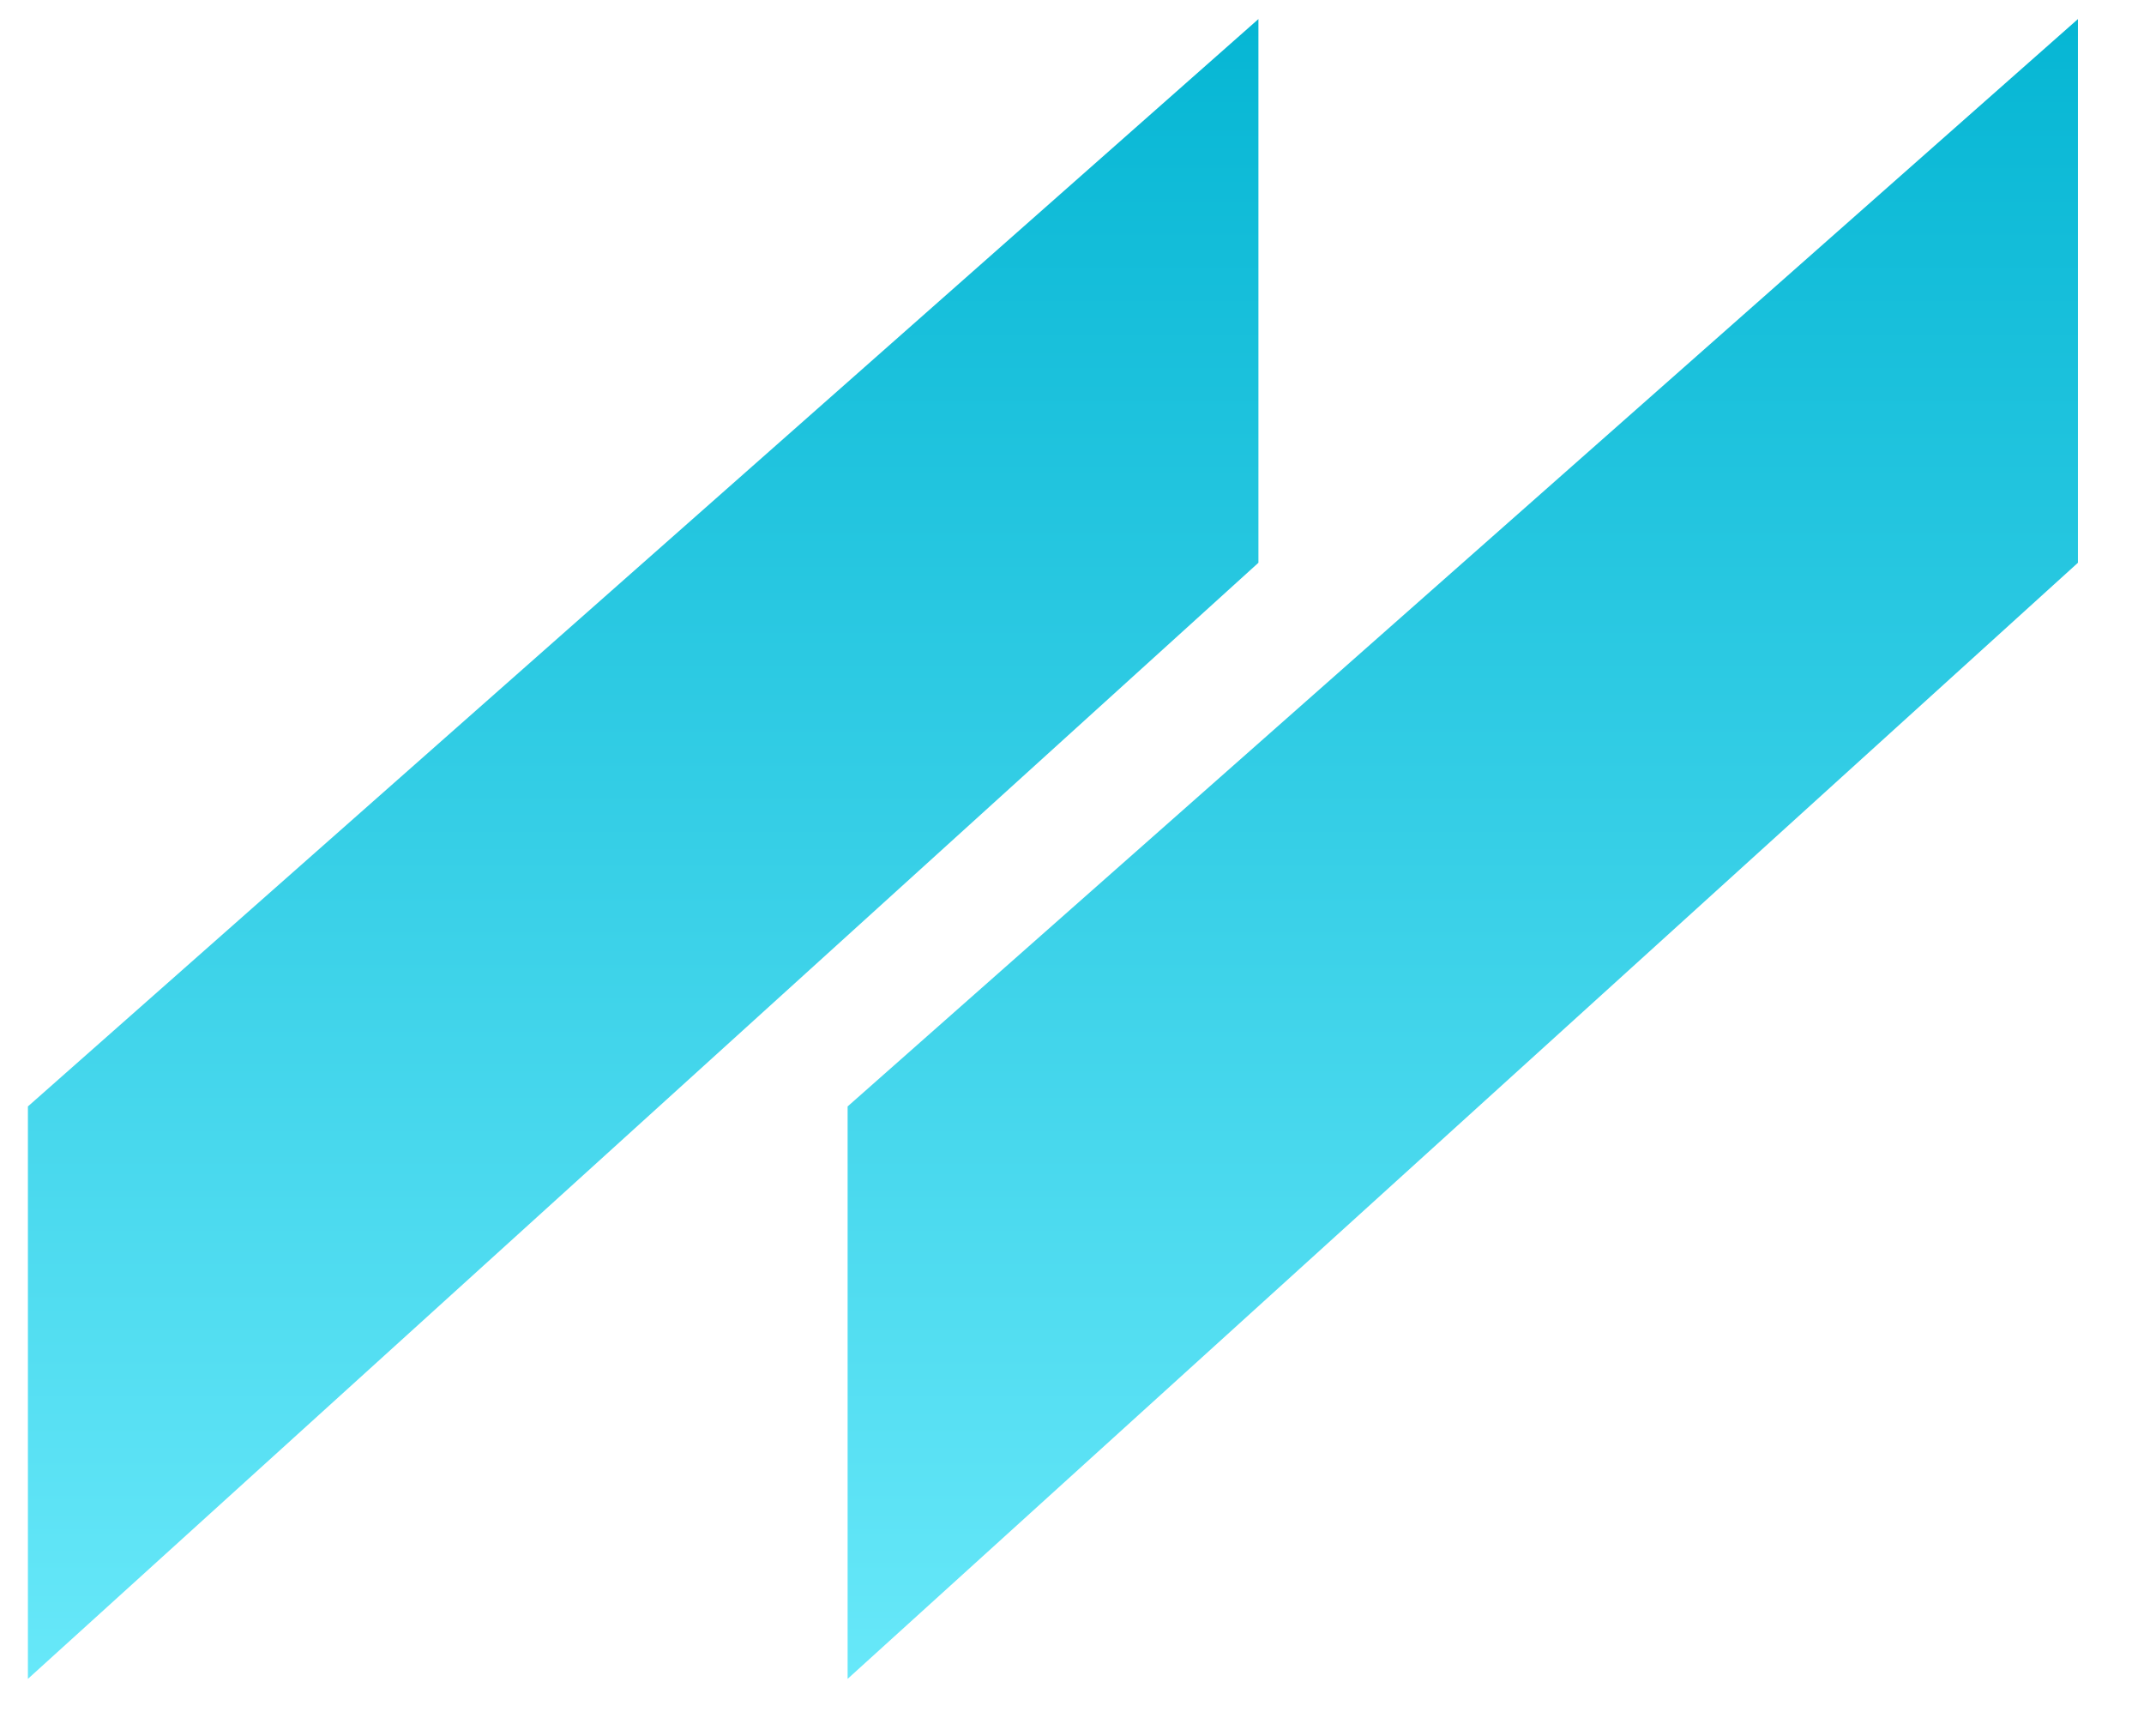
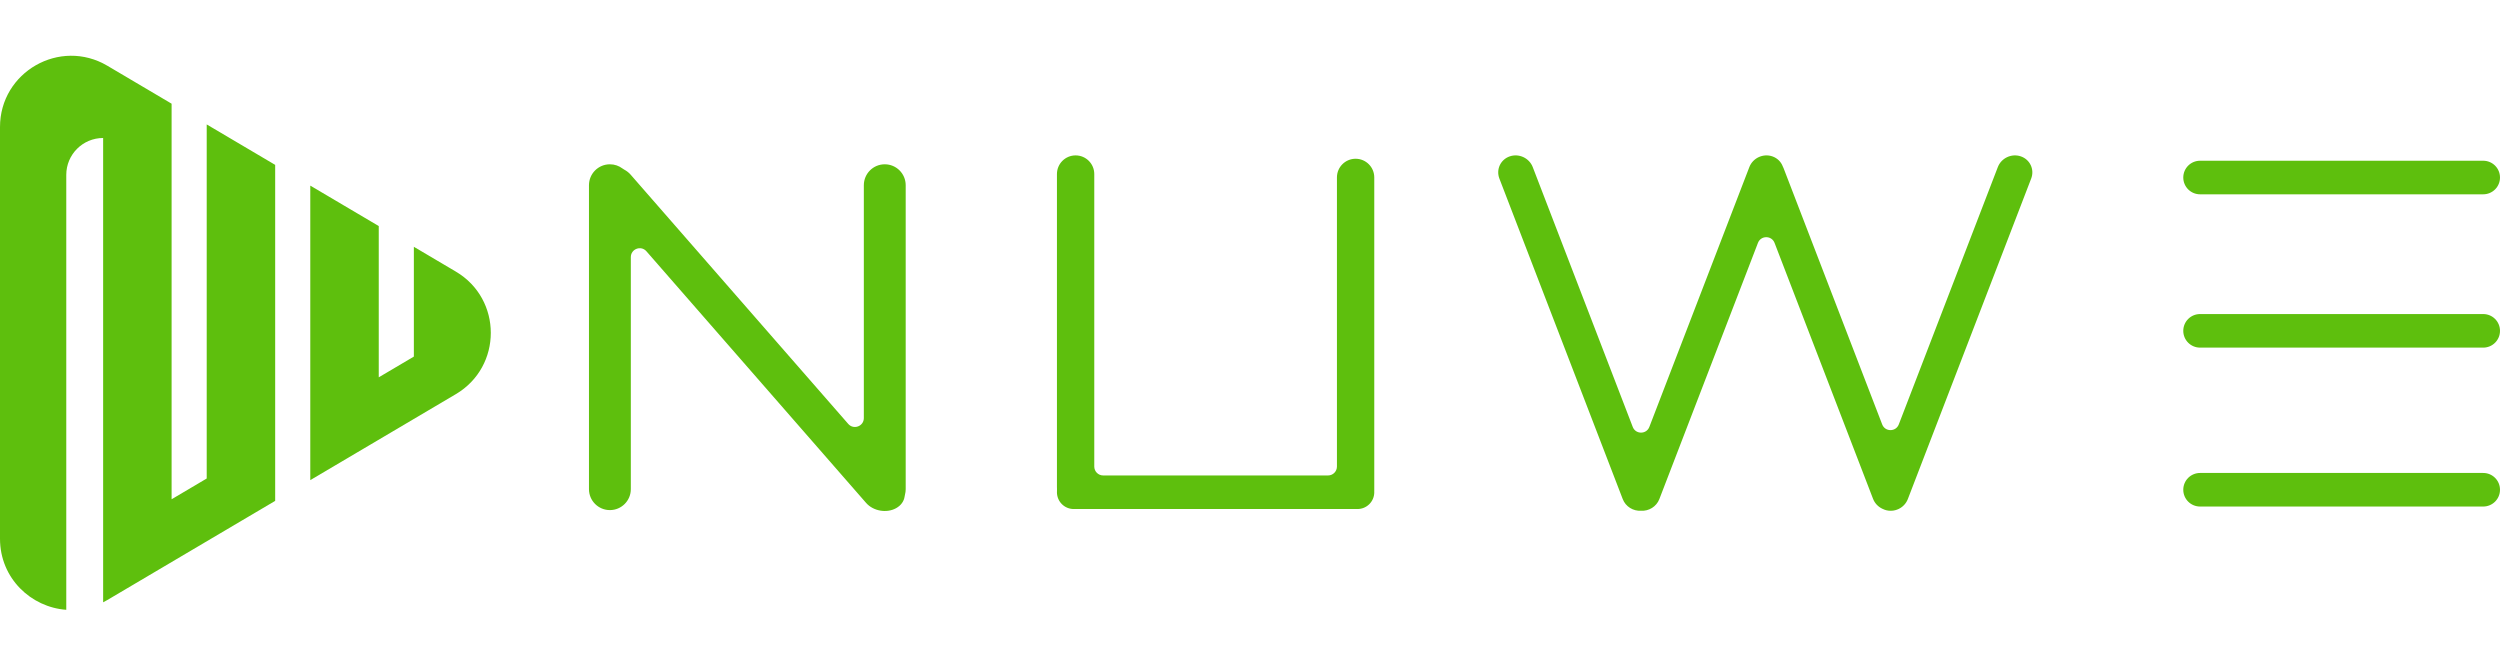
- <svg xmlns="http://www.w3.org/2000/svg" xmlns:xlink="http://www.w3.org/1999/xlink" version="1.1" preserveAspectRatio="xMidYMid meet" viewBox="344.564 330.278 111.737 91.218" width="53.87" height="43.61">
-   <defs>
-     <path d="M453.3 331.28L453.3 359.85L388.64 418.5L388.64 388.42L453.3 331.28Z" id="aFZf6T5ED" />
-     <linearGradient id="gradientb2ThqnP5Op" gradientUnits="userSpaceOnUse" x1="420.97" y1="331.28" x2="420.97" y2="418.5">
-       <stop style="stop-color: #06b6d4;stop-opacity: 1" offset="0%" />
-       <stop style="stop-color: #67e8f9;stop-opacity: 1" offset="100%" />
-     </linearGradient>
-     <path d="M410.23 331.28L410.23 359.85L345.56 418.5L345.56 388.42L410.23 331.28Z" id="a9fehgwfM" />
-     <linearGradient id="gradientk1wNV9Ostb" gradientUnits="userSpaceOnUse" x1="377.89" y1="331.28" x2="377.89" y2="418.5">
-       <stop style="stop-color: #06b6d4;stop-opacity: 1" offset="0%" />
-       <stop style="stop-color: #67e8f9;stop-opacity: 1" offset="100%" />
-     </linearGradient>
-   </defs>
-   <g>
-     <g>
-       <use xlink:href="#aFZf6T5ED" opacity="1" fill="url(#gradientb2ThqnP5Op)" />
-     </g>
-     <g>
-       <use xlink:href="#a9fehgwfM" opacity="1" fill="url(#gradientk1wNV9Ostb)" />
-     </g>
-   </g>
+ <svg xmlns="http://www.w3.org/2000/svg" width="150" height="40" viewBox="0 0 1405 312" fill="none">
+   <path fill-rule="evenodd" clip-rule="evenodd" d="M154.649 250.153V61.328L116.172 38.599V237.582L96.44 249.249V26.943L60.344 5.621C33.679 -10.13 0 9.092 0 40.061V271.419C0 293.738 17.492 309.956 37.245 311.379V66.936C37.245 55.494 46.52 46.218 57.963 46.218V307.165C58.762 306.76 59.556 306.325 60.344 305.859L154.649 250.153ZM174.381 238.497L256.175 190.18C282.382 174.699 282.382 136.781 256.175 121.3L232.59 107.368V169.066L212.858 180.723V95.713L174.381 72.984V238.497Z" fill="#5EBF0D" />
+   <path fill-rule="evenodd" clip-rule="evenodd" d="M842.656 69.027C840.69 63.918 843.292 58.331 848.469 56.549C853.646 54.767 859.436 57.465 861.403 62.574L917.599 208.602C919.244 212.874 925.288 212.875 926.932 208.602L983.129 62.574C985.095 57.465 990.886 54.767 996.063 56.549C998.886 57.521 1000.94 59.624 1001.91 62.165C1002.09 62.499 1002.24 62.845 1002.38 63.203L1057.79 207.188C1059.43 211.46 1065.48 211.46 1067.12 207.188L1122.78 62.574C1124.74 57.465 1130.53 54.767 1135.71 56.549C1140.89 58.331 1143.49 63.918 1141.52 69.028L1072.2 249.154C1070.24 254.264 1064.45 256.961 1059.27 255.179C1058.81 255.021 1058.37 254.832 1057.95 254.616C1055.59 253.529 1053.64 251.571 1052.65 249.003L997.3 105.168C995.656 100.896 989.611 100.896 987.967 105.168L932.556 249.154C930.921 253.404 926.639 255.986 922.265 255.708C917.892 255.985 913.611 253.404 911.975 249.154L842.656 69.027ZM604.491 56C598.697 56 594 60.697 594 66.49V242.365C594 242.625 594.01 242.883 594.028 243.139C594.064 243.629 594.061 244.122 594.025 244.612C594.009 244.842 594 245.074 594 245.308C594 250.518 598.224 254.742 603.434 254.742H761.848H762.905C768.115 254.742 772.339 250.518 772.339 245.308C772.339 245.135 772.334 244.964 772.325 244.793C772.334 244.614 772.339 244.433 772.339 244.252V68.377C772.339 62.584 767.642 57.887 761.848 57.887C756.055 57.887 751.358 62.584 751.358 68.377V230.874C751.358 233.636 749.119 235.874 746.358 235.874H619.981C617.22 235.874 614.981 233.636 614.981 230.874V66.49C614.981 60.697 610.284 56 604.491 56ZM342.762 61C336.266 61 331 66.266 331 72.762V243.577C331 250.074 336.266 255.34 342.762 255.34C349.258 255.34 354.524 250.074 354.524 243.577V113.176C354.524 108.556 360.253 106.407 363.291 109.887L486.765 251.322C490.778 255.92 498.346 257.224 503.667 254.236C506.409 252.696 508.02 250.316 508.388 247.741C508.444 247.344 508.517 246.949 508.618 246.561C508.867 245.608 509 244.608 509 243.577V72.762C509 66.266 503.734 61 497.238 61C490.742 61 485.476 66.266 485.476 72.762V203.621C485.476 208.24 479.747 210.389 476.709 206.909L354.401 66.809C353.408 65.672 352.199 64.737 350.86 64.018C350.494 63.821 350.145 63.596 349.813 63.347C347.848 61.873 345.407 61 342.762 61ZM1236.43 77.868C1231.22 77.868 1227 73.644 1227 68.434C1227 63.224 1231.22 59 1236.43 59H1395.57C1400.78 59 1405 63.224 1405 68.434C1405 73.644 1400.78 77.868 1395.57 77.868H1236.43ZM1236.43 253.34C1231.22 253.34 1227 249.116 1227 243.906C1227 238.695 1231.22 234.472 1236.43 234.472H1395.57C1400.78 234.472 1405 238.695 1405 243.906C1405 249.116 1400.78 253.34 1395.57 253.34H1236.43ZM1227 154.598C1227 159.808 1231.22 164.032 1236.43 164.032H1395.57C1400.78 164.032 1405 159.808 1405 154.598C1405 149.387 1400.78 145.164 1395.57 145.164H1236.43C1231.22 145.164 1227 149.387 1227 154.598Z" fill="#5EBF0D" />
</svg>
